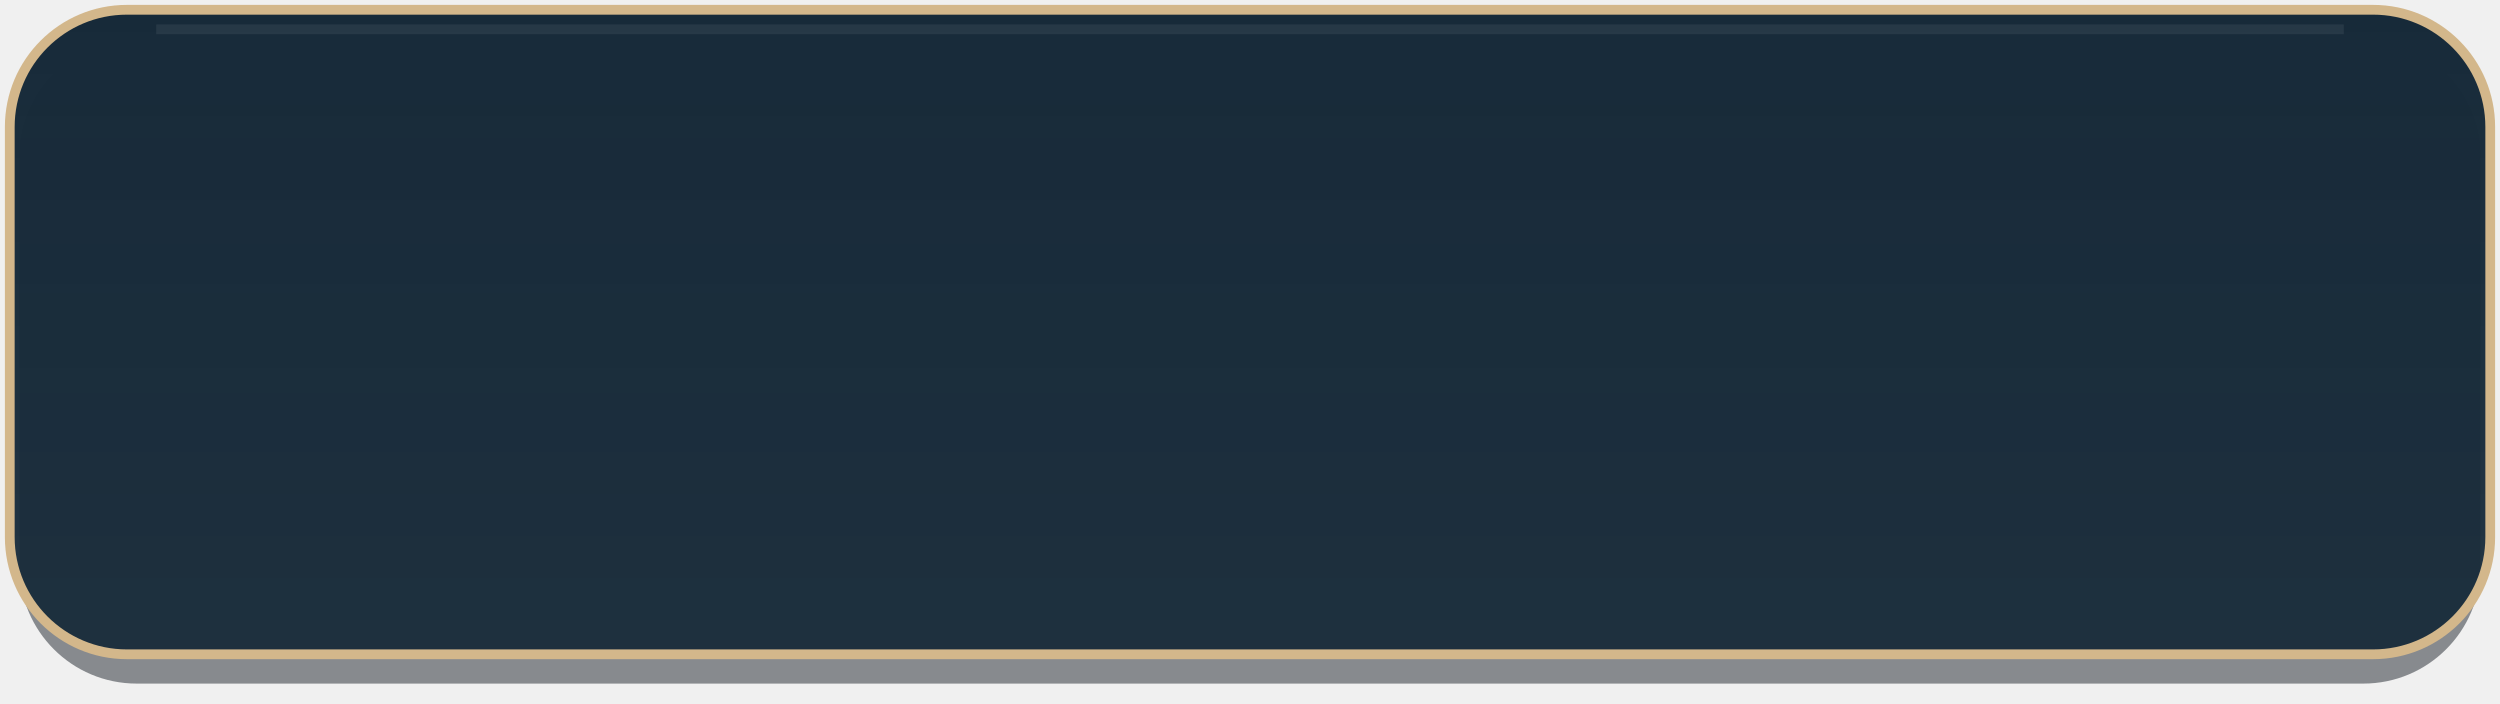
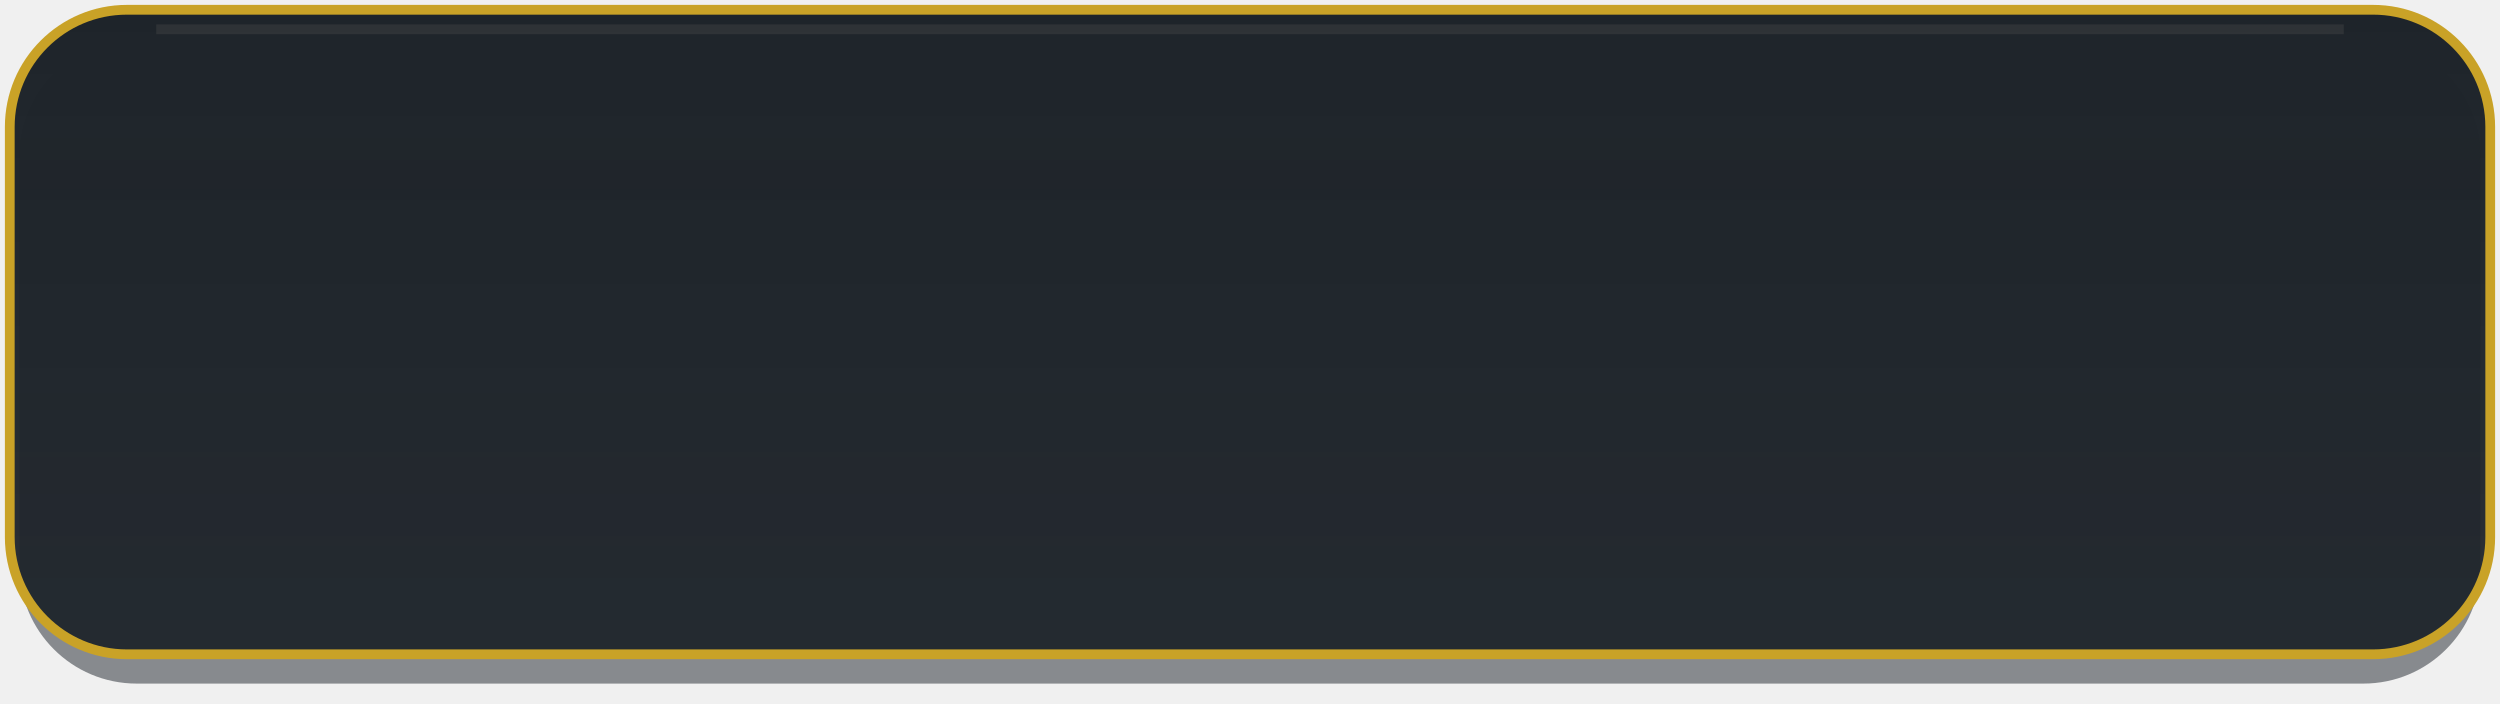
<svg xmlns="http://www.w3.org/2000/svg" width="256" height="72" viewBox="0 0 256 72">
  <defs>
    <linearGradient id="finish" x1="0" y1="0" x2="0" y2="1">
-       <stop stop-color="#172a39" />
-       <stop offset="1" stop-color="#172a39" stop-opacity=".94" />
+       <stop stop-color="#1e242a" />
+       <stop offset="1" stop-color="#1e242a" stop-opacity=".94" />
    </linearGradient>
  </defs>
  <rect x="2" y="4" width="252" height="66" rx="12" fill="#080f17" fill-opacity=".45" />
-   <rect x="1" y="1" width="254" height="66" rx="12" fill="url(#finish)" stroke="#d3b78b" />
-   <path d="M16 3H240" stroke="#fff" stroke-opacity=".07" />
+   <rect x="1" y="1" width="254" height="66" rx="12" fill="url(#finish)" stroke="#c9a227" />
+   <path d="M16 3H240" stroke="#e8dcc3" stroke-opacity=".08" />
</svg>
